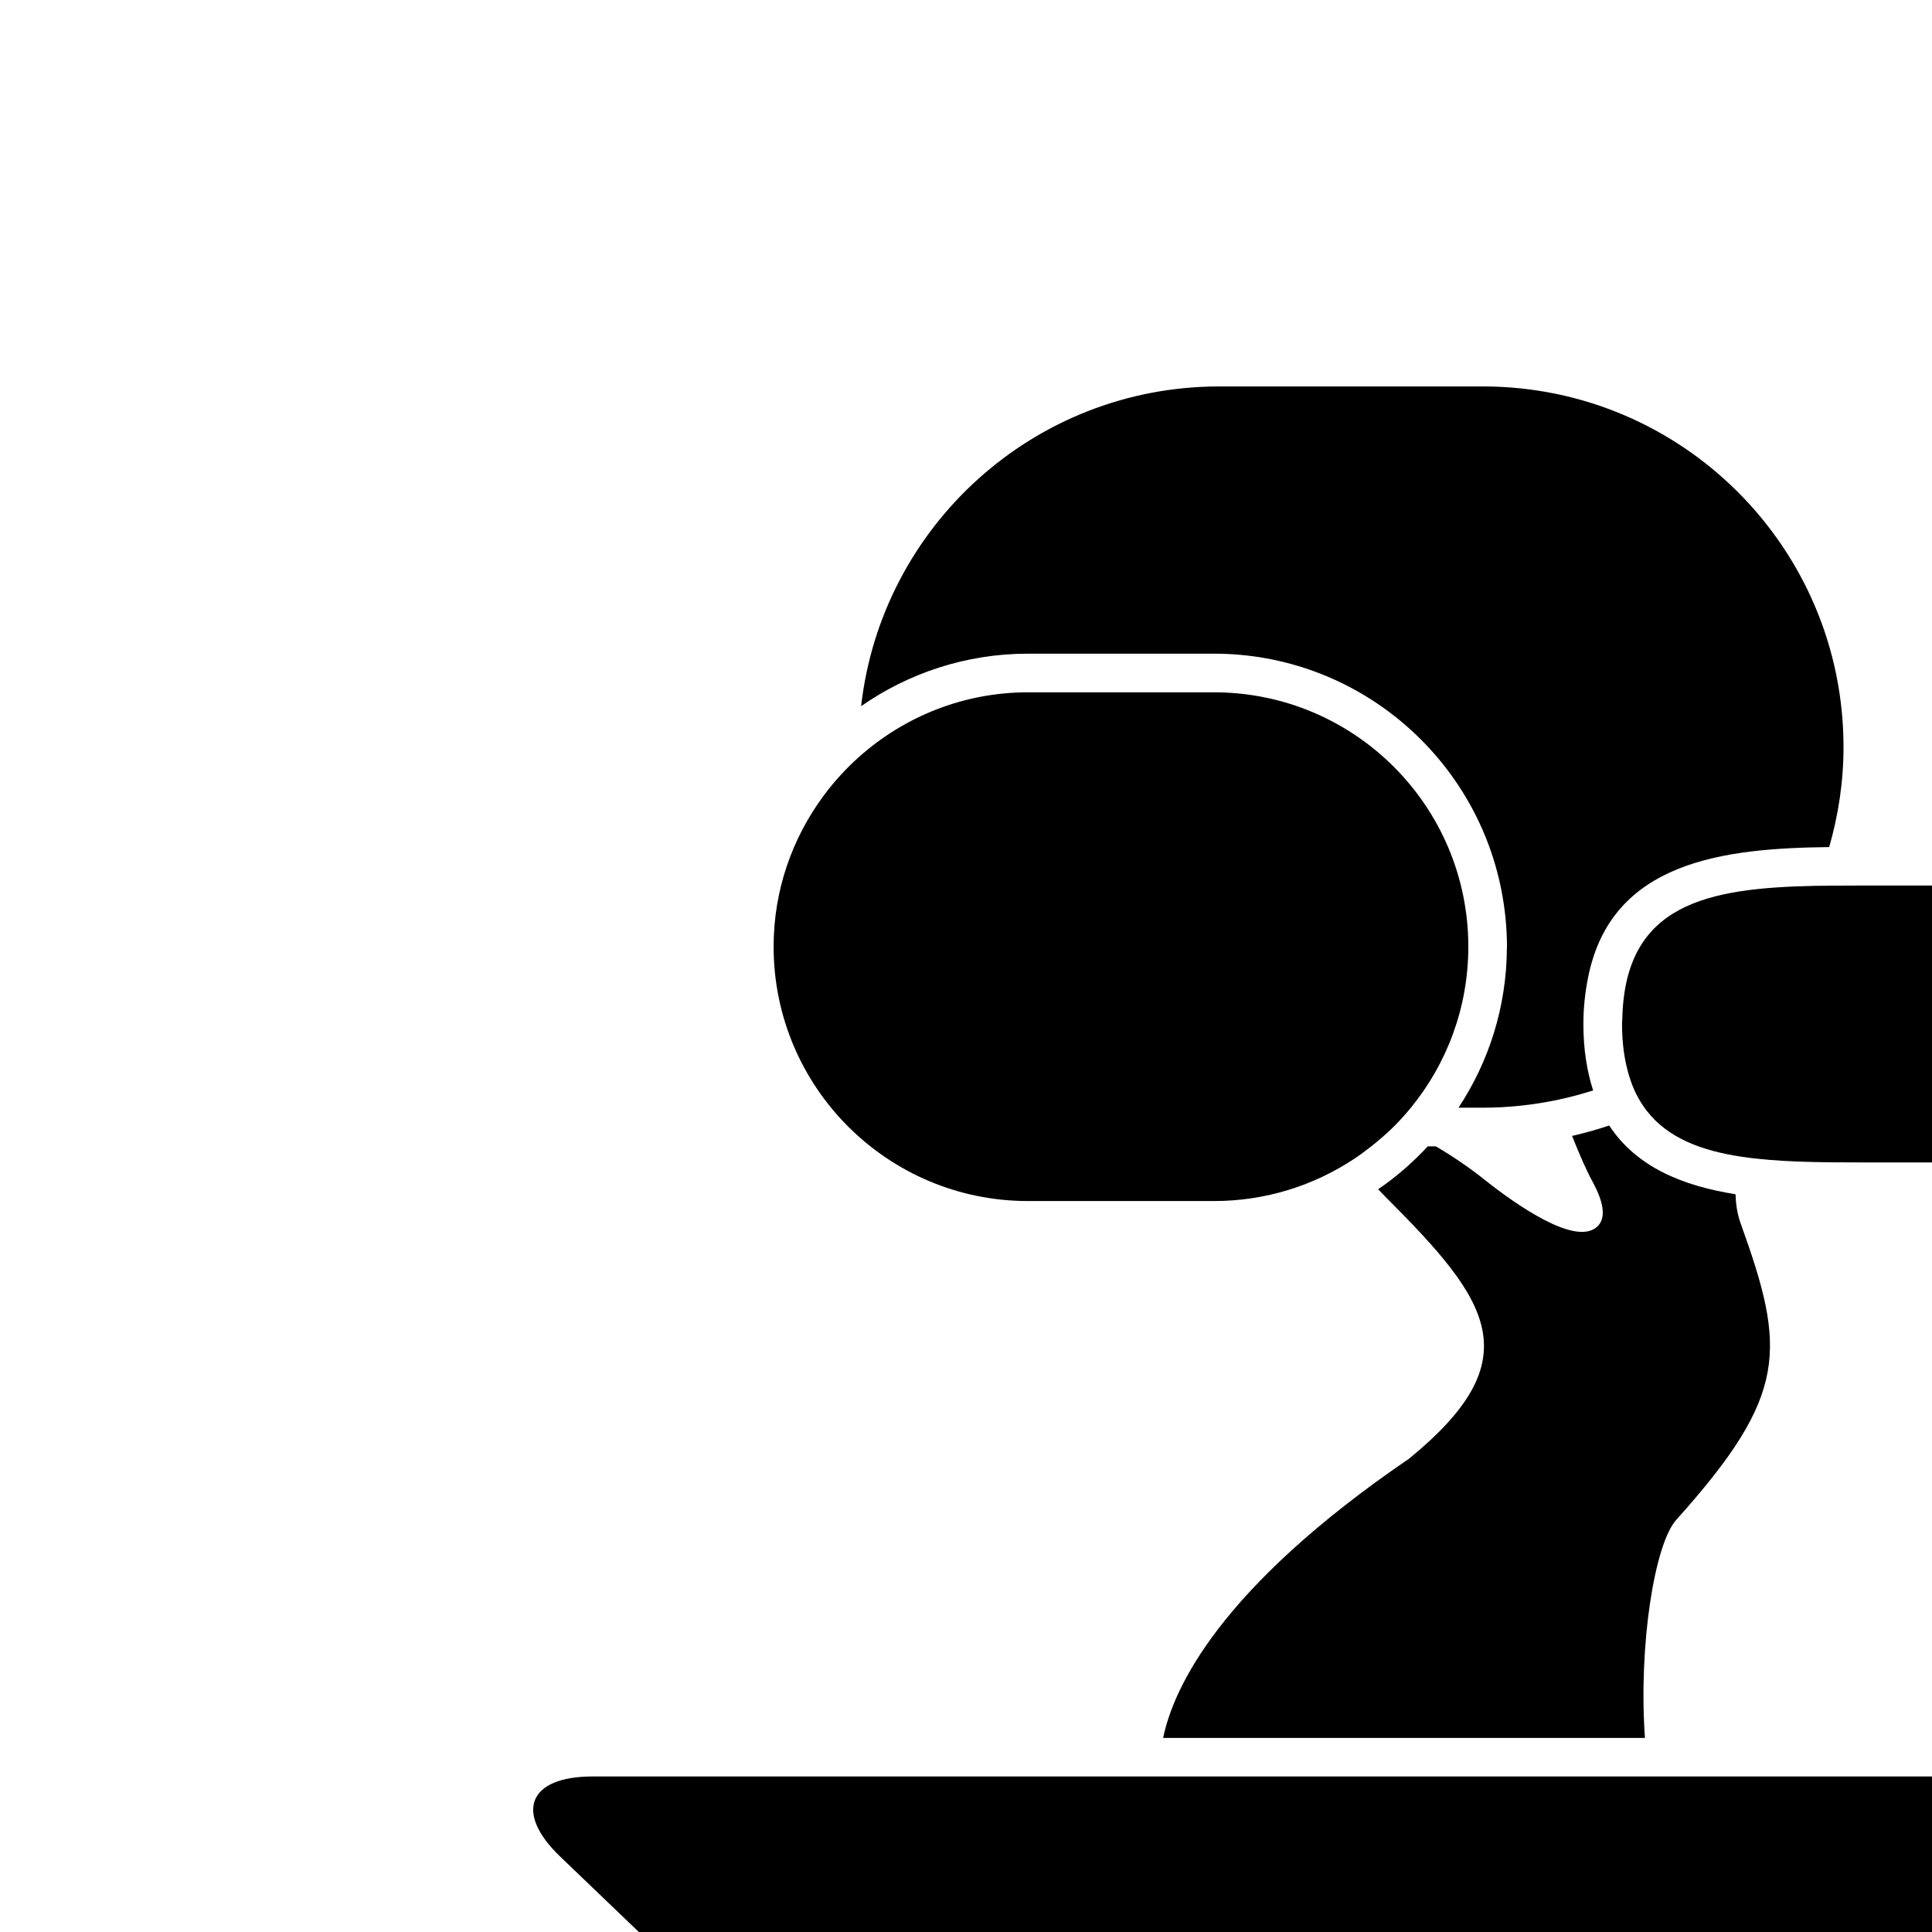
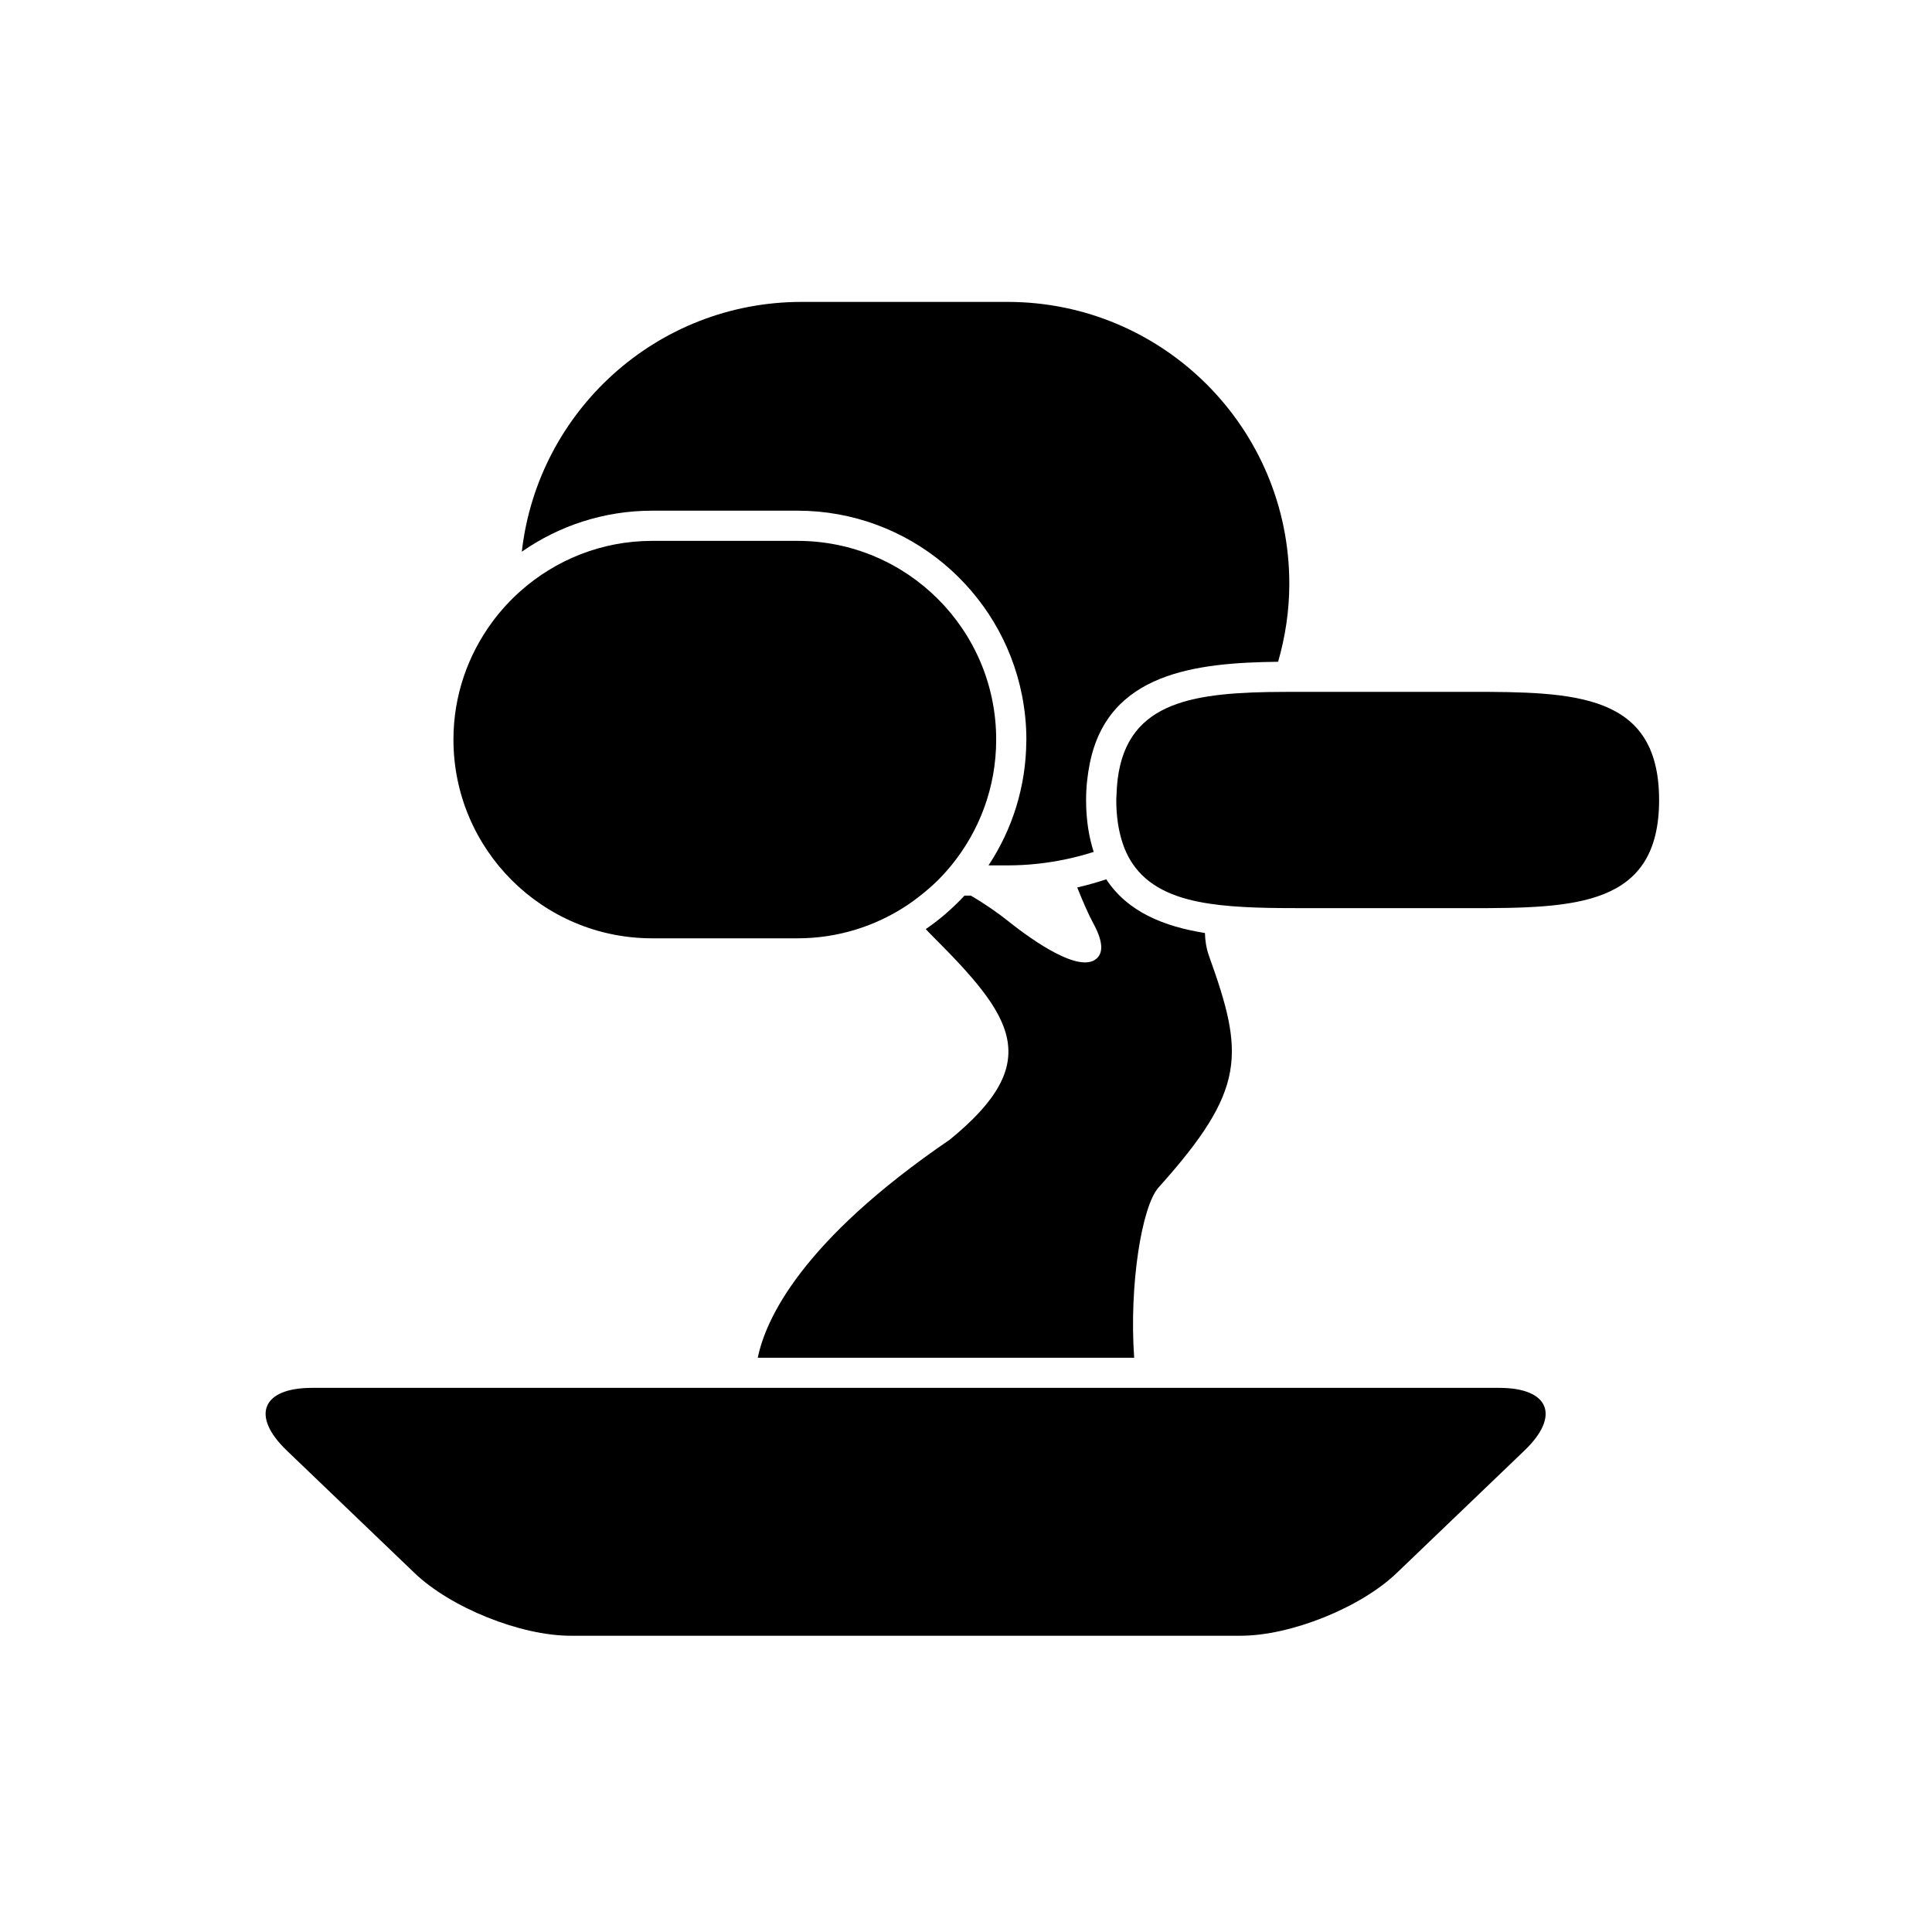
- <svg xmlns="http://www.w3.org/2000/svg" version="1.1" x="0" y="0" width="144" height="144" viewBox="0 0 40 50" xml:space="preserve">
+ <svg xmlns="http://www.w3.org/2000/svg" version="1.1" id="Capa_1" x="0px" y="0px" width="64px" height="64px" viewBox="0 0 64 64" enable-background="new 0 0 64 64" xml:space="preserve">
  <g>
    <path d="M40.05,31.667c-0.093-0.258-0.127-0.51-0.135-0.76c-1.351-0.215-2.558-0.695-3.269-1.779   c-0.313,0.105-0.635,0.195-0.961,0.27c0.195,0.491,0.377,0.904,0.531,1.186c0.365,0.67,0.309,1.017,0.088,1.188   c-0.562,0.438-2-0.535-2.922-1.271c-0.302-0.242-0.749-0.556-1.222-0.833h-0.209c-0.387,0.414-0.814,0.79-1.284,1.109   c0.068,0.073,0.136,0.146,0.215,0.224c2.667,2.667,3.75,4.167,0.583,6.75c-4.93,3.364-6.103,5.957-6.363,7.226h12.469   c-0.17-2.398,0.25-5.02,0.81-5.643C41.3,36.083,41.217,34.917,40.05,31.667z" />
    <path d="M26.417,16.917c3.678,0,6.75,2.632,7.437,6.111C33.948,23.505,34,23.996,34,24.5c0,0.016-0.002,0.031-0.002,0.047   c-0.01,1.521-0.469,2.935-1.252,4.12h0.632c0.669,0,1.32-0.073,1.95-0.207c0.307-0.065,0.607-0.146,0.902-0.24   c-0.157-0.488-0.252-1.05-0.252-1.719c0-0.447,0.049-0.838,0.121-1.202c0.6-3.024,3.528-3.345,6.24-3.377   c0.237-0.823,0.371-1.689,0.371-2.588c0-5.155-4.179-9.333-9.333-9.333h-6.822c-4.796,0-8.743,3.619-9.269,8.274   c1.227-0.854,2.714-1.358,4.318-1.358H26.417z" />
    <path d="M49.667,45.975H37.686H25.049H10.333c-1.657,0-2.03,0.928-0.834,2.075l4.235,4.06c1.196,1.146,3.509,2.076,5.166,2.076   h22.2c1.657,0,3.971-0.93,5.166-2.076l4.235-4.06C51.697,46.904,51.324,45.975,49.667,45.975z" />
    <path d="M21.605,31.083h4.812c1.343,0,2.59-0.404,3.632-1.094c0.152-0.101,0.297-0.21,0.44-0.322   c0.199-0.157,0.391-0.322,0.571-0.5c0.006-0.006,0.013-0.013,0.02-0.019c0.152-0.153,0.297-0.314,0.434-0.481   C32.442,27.532,33,26.081,33,24.5c0-3.636-2.947-6.583-6.583-6.583h-4.812c-1.679,0-3.207,0.634-4.37,1.669   c-0.167,0.148-0.325,0.305-0.476,0.469c-0.16,0.174-0.31,0.356-0.451,0.547c-0.805,1.092-1.287,2.437-1.287,3.898   C15.022,28.136,17.969,31.083,21.605,31.083z" />
    <path d="M48.68,22.918c-0.102,0-0.203,0-0.306,0h-4.812c-0.103,0-0.203,0-0.306,0c-0.067,0-0.133,0-0.198,0   c-0.18,0-0.357,0.001-0.533,0.002c-0.18,0-0.358,0.002-0.533,0.005c-2.824,0.056-4.928,0.471-5.006,3.411   c-0.002,0.056-0.008,0.106-0.008,0.164c0,0.53,0.069,0.974,0.188,1.359c0.051,0.166,0.111,0.321,0.184,0.463   c0.078,0.155,0.168,0.297,0.268,0.426c0.541,0.695,1.396,1.031,2.459,1.189c0.931,0.139,2.014,0.147,3.181,0.147   c0.101,0,0.203,0,0.306,0h4.812c0.103,0,0.203,0,0.306,0c3.493,0,6.278-0.05,6.278-3.583C54.958,22.967,52.174,22.918,48.68,22.918   z" />
  </g>
</svg>
